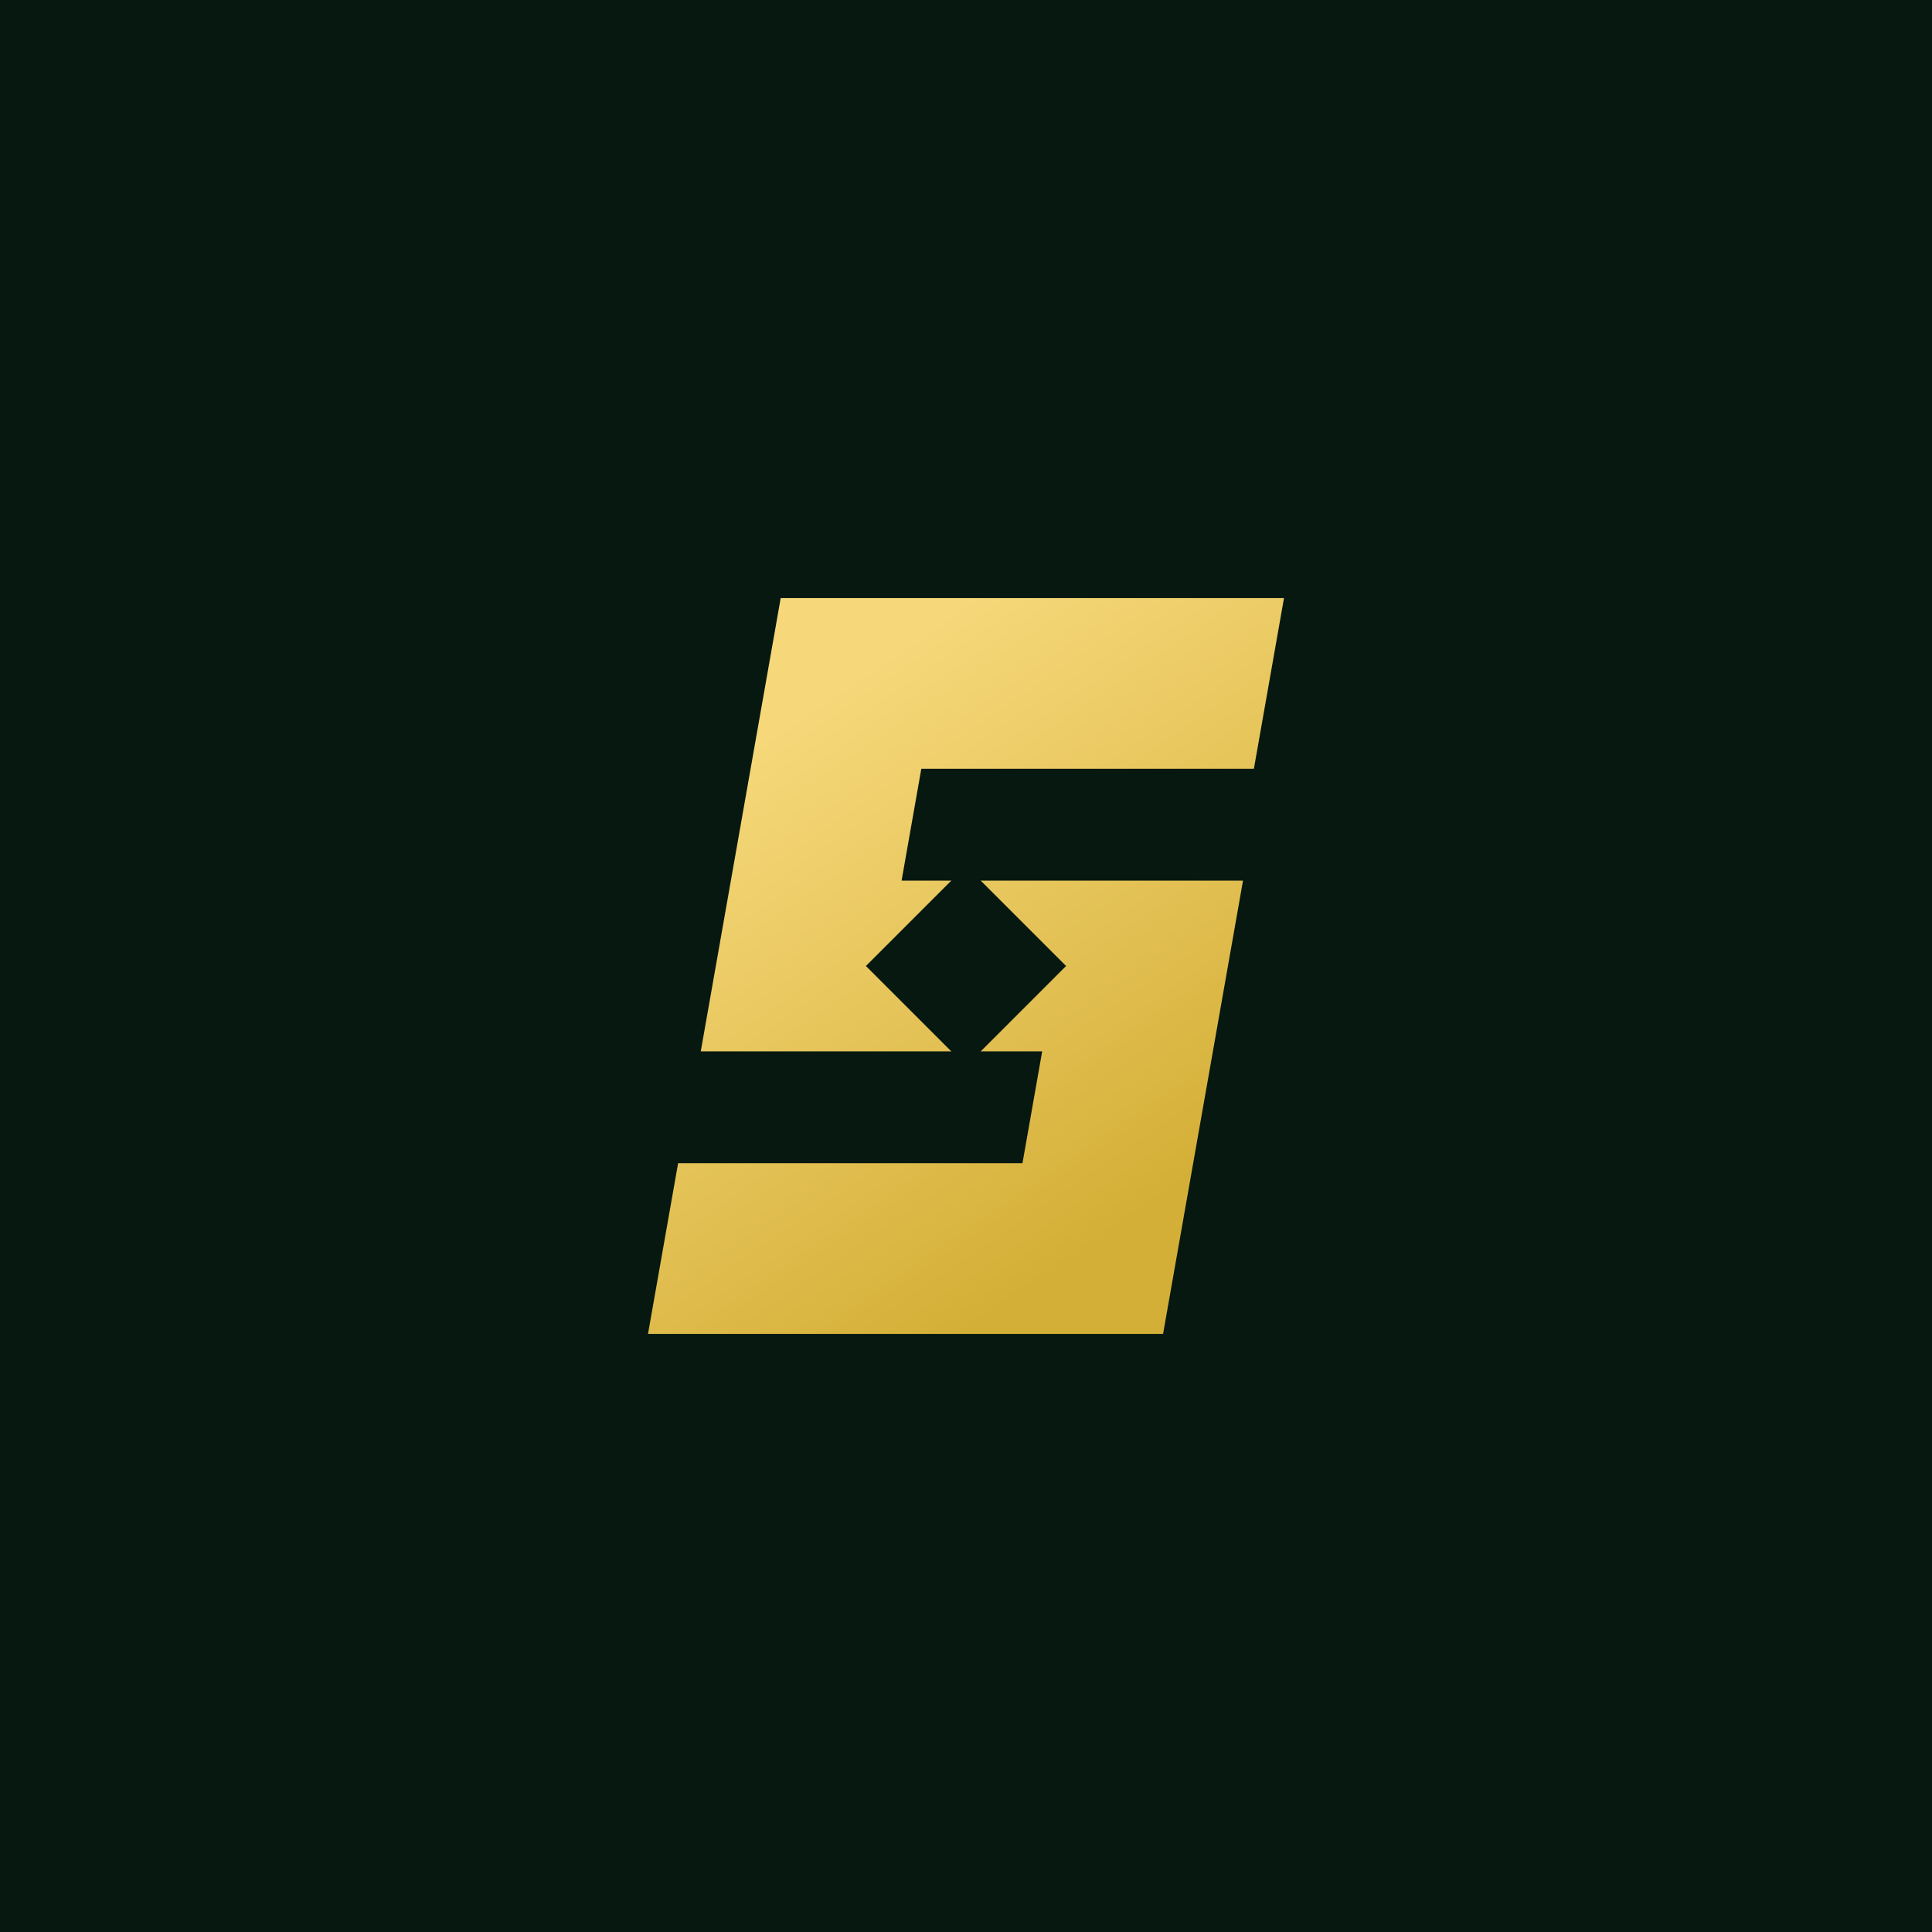
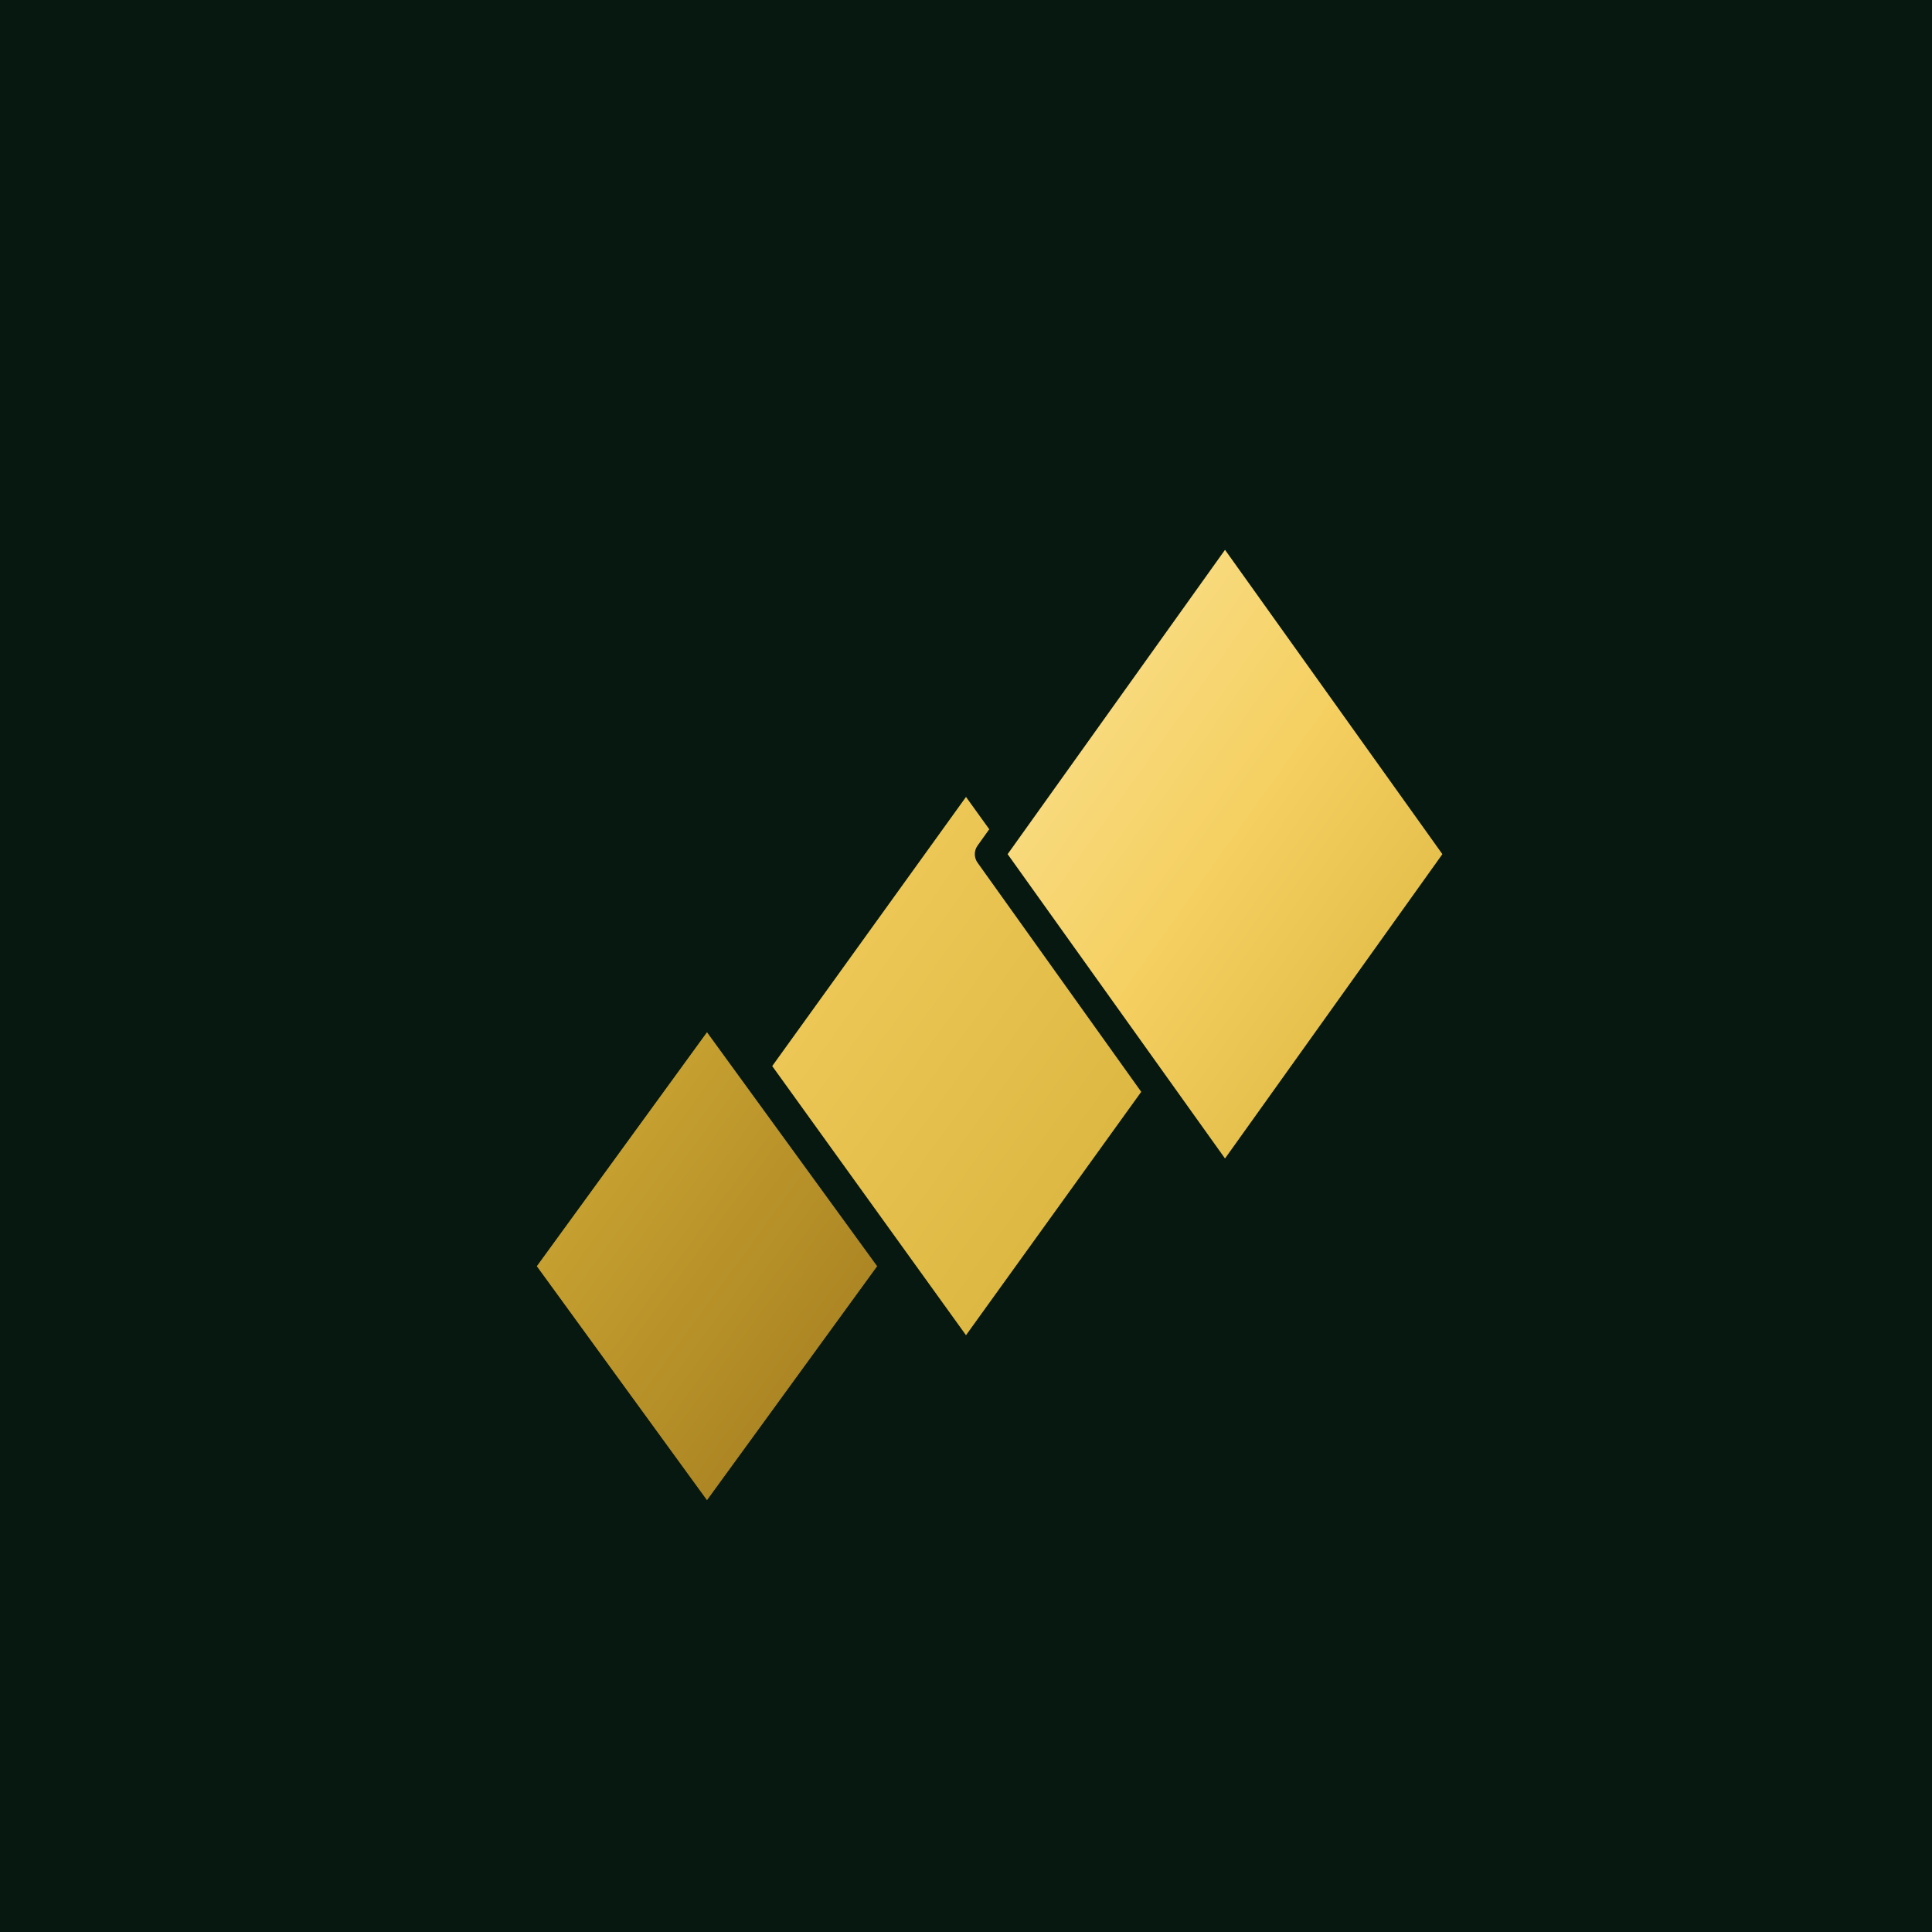
<svg xmlns="http://www.w3.org/2000/svg" viewBox="0 0 512 512">
  <defs>
-     <linearGradient id="g" x1="0.15" y1="0" x2="0.85" y2="1">
-       <stop offset="0" stop-color="#F6D87A" />
+     <linearGradient id="a" x1="0" y1="0" x2="1" y2="1">
+       <stop offset="0" stop-color="#D4AF37" />
+       <stop offset="1" stop-color="#9E771C" />
+     </linearGradient>
+     <linearGradient id="b" x1="0" y1="0" x2="1" y2="1">
+       <stop offset="0" stop-color="#F5D061" />
      <stop offset="1" stop-color="#D4AF37" />
    </linearGradient>
+     <linearGradient id="c" x1="0" y1="0" x2="1" y2="1">
+       <stop offset="0" stop-color="#FBE49A" />
+       <stop offset=".5" stop-color="#F5D061" />
+       <stop offset="1" stop-color="#D4AF37" />
+     </linearGradient>
+     <clipPath id="sq">
+       <path d="M0 256C0 38 38 0 256 0S512 38 512 256 474 512 256 512 0 474 0 256Z" />
+     </clipPath>
  </defs>
  <rect width="512" height="512" fill="#061810" />
  <g transform="translate(256 256) scale(.78) translate(-256 -256)">
-     <g transform="translate(256 256) skewX(-10) translate(-256 -256)">
-       <path d="M342 160H200V256H316V352H170" fill="none" stroke="url(#g)" stroke-width="58" stroke-linejoin="miter" stroke-miterlimit="10" />
-     </g>
-     <path d="M256 222L290 256 256 290 222 256Z" fill="#061810" />
+     <path d="M168 270L232 358 168 446 104 358Z" fill="url(#a)" stroke="#061810" stroke-width="10" stroke-linejoin="round" />
+     <path d="M256 190L328 290 256 390 184 290Z" fill="url(#b)" stroke="#061810" stroke-width="10" stroke-linejoin="round" />
+     <path d="M344 106L424 218 344 330 264 218Z" fill="url(#c)" stroke="#061810" stroke-width="10" stroke-linejoin="round" />
  </g>
</svg>
